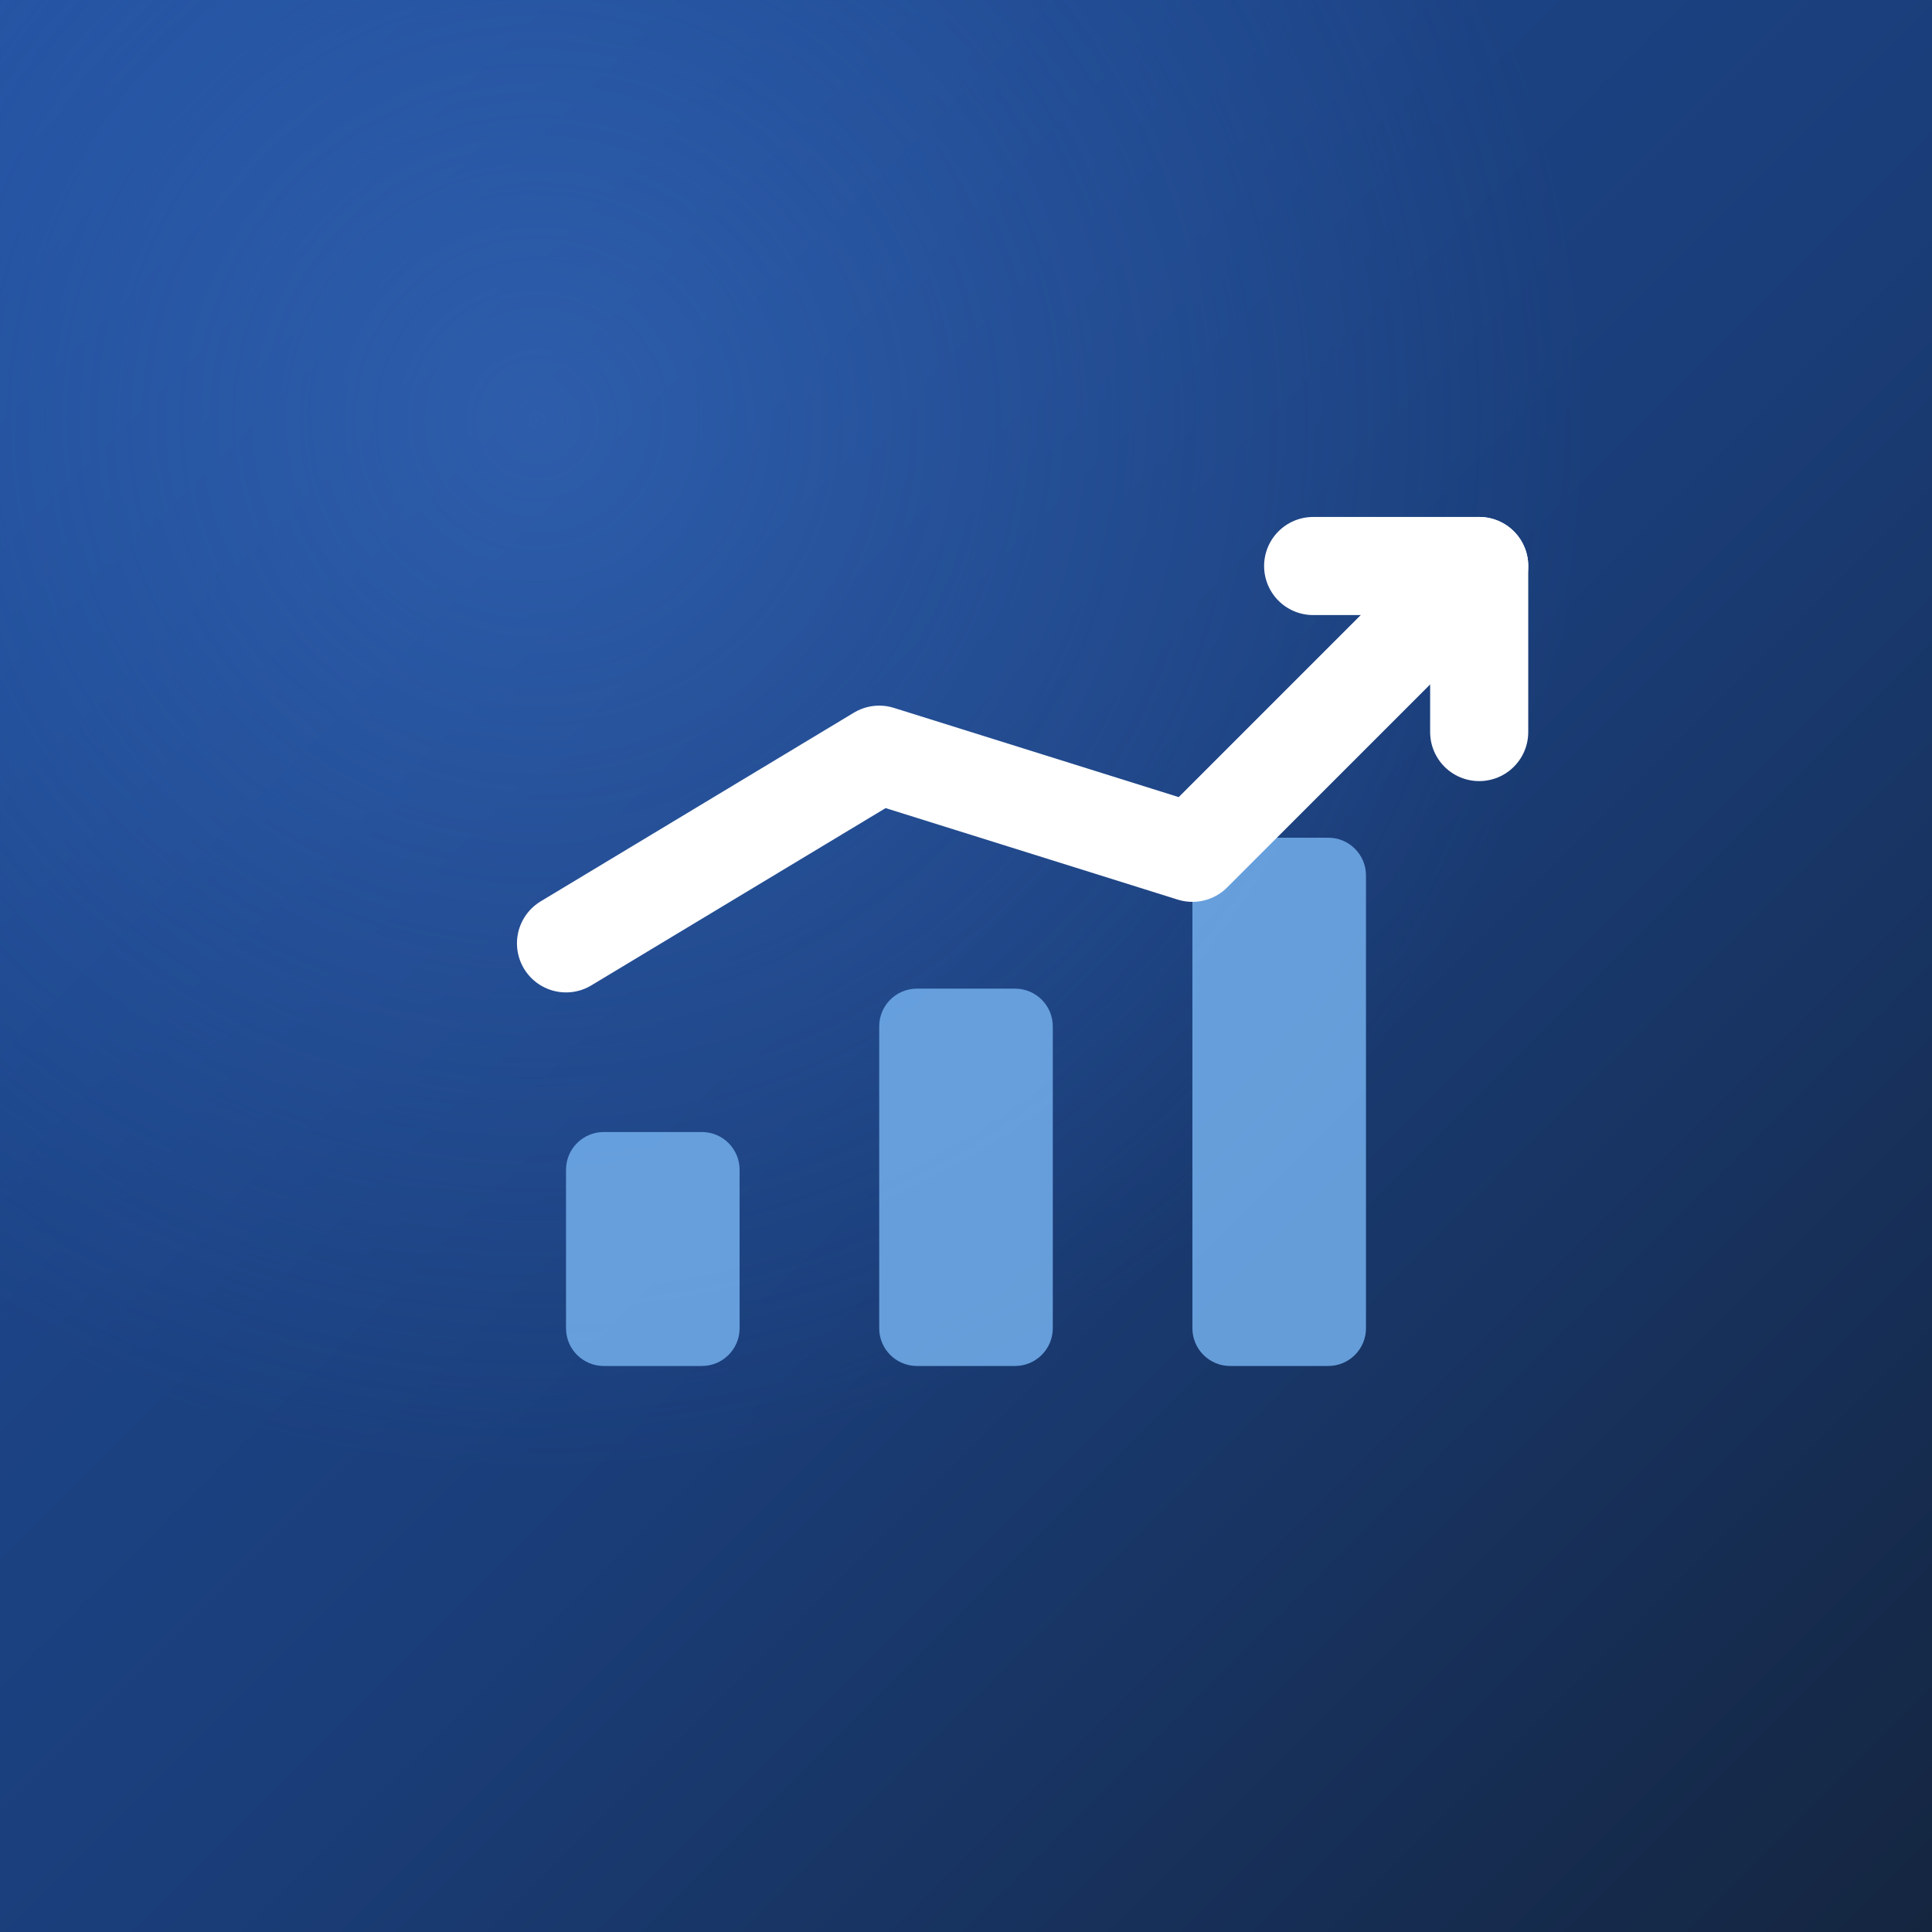
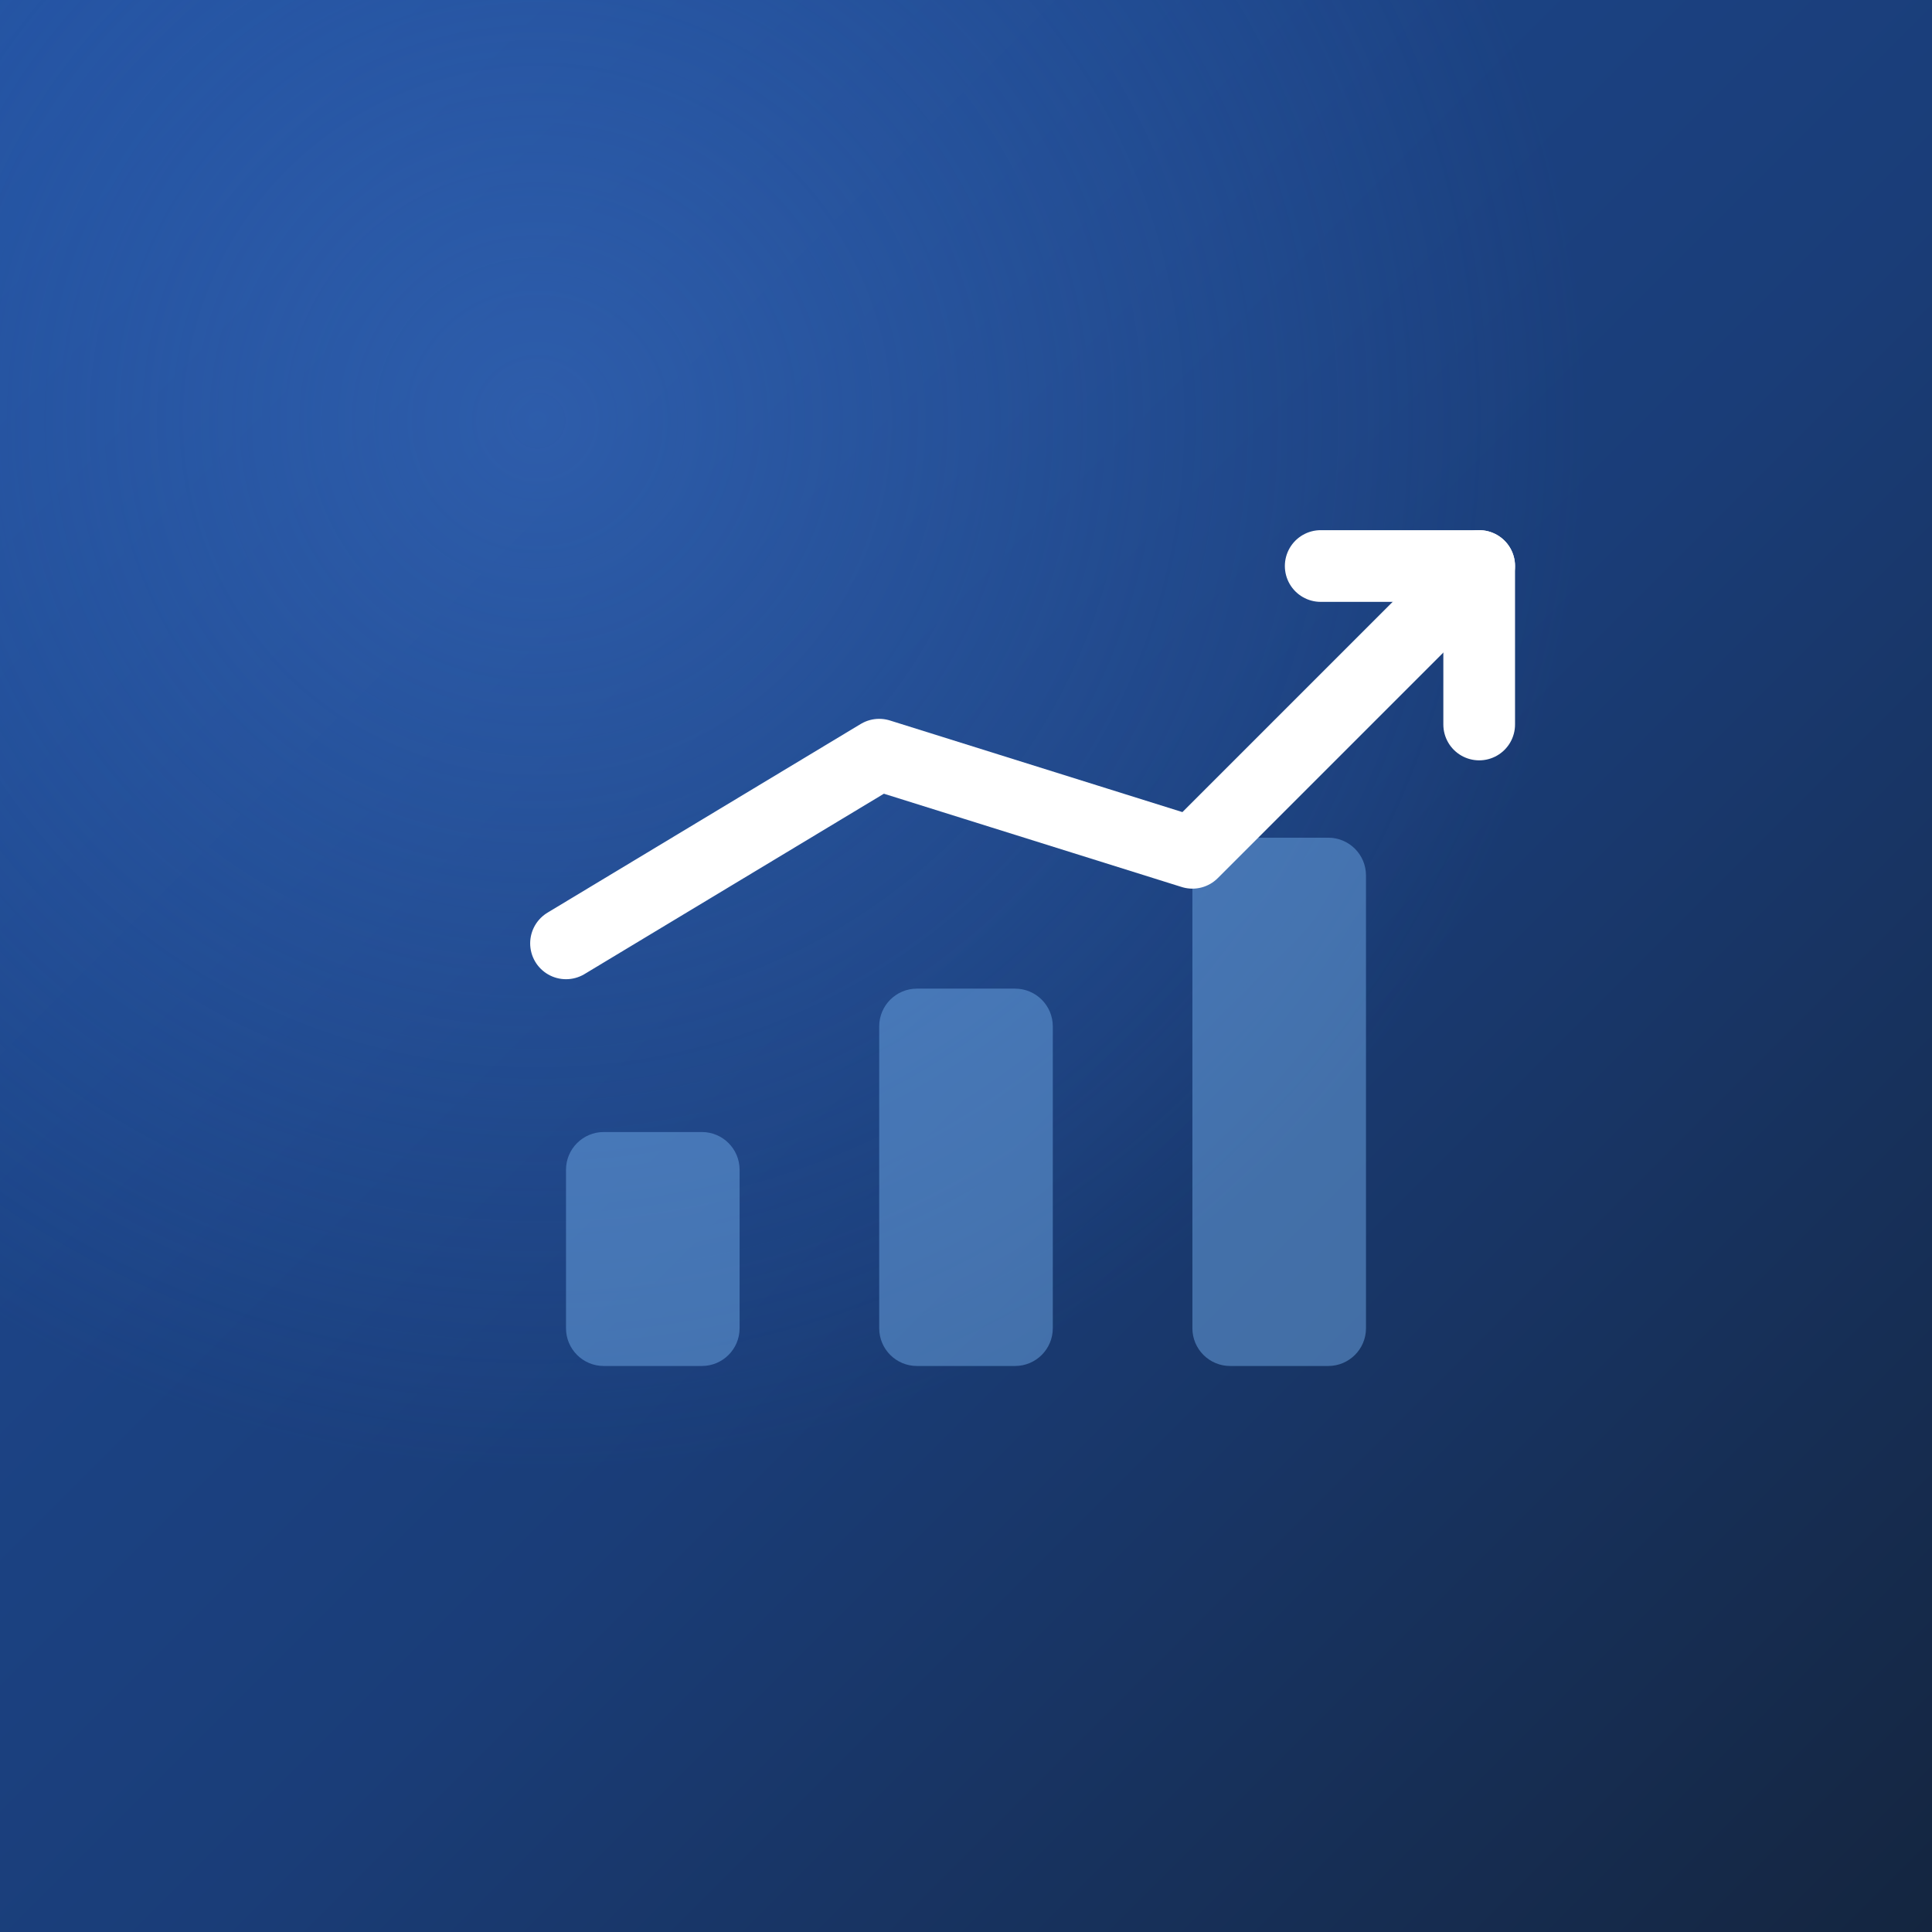
<svg xmlns="http://www.w3.org/2000/svg" width="512" height="512" viewBox="0 0 512 512">
  <defs>
    <linearGradient id="bg" x1="0" y1="0" x2="1" y2="1">
      <stop offset="0" stop-color="#1f4e9c" />
      <stop offset="0.55" stop-color="#1a3d78" />
      <stop offset="1" stop-color="#14253f" />
    </linearGradient>
    <radialGradient id="glow" cx="0.28" cy="0.22" r="0.9">
      <stop offset="0" stop-color="#3b6fc4" stop-opacity="0.55" />
      <stop offset="0.6" stop-color="#3b6fc4" stop-opacity="0" />
    </radialGradient>
  </defs>
  <rect width="512" height="512" fill="url(#bg)" />
  <rect width="512" height="512" fill="url(#glow)" />
-   <g fill="#6ea8e6" opacity="0.9">
+   <g fill="#6ea8e6" opacity="0.5">
    <rect x="150" y="300" width="46" height="62" rx="10" />
    <rect x="233" y="262" width="46" height="100" rx="10" />
    <rect x="316" y="222" width="46" height="140" rx="10" />
  </g>
-   <g fill="none" stroke="#ffffff" stroke-width="26" stroke-linecap="round" stroke-linejoin="round">
+   <g fill="none" stroke="#ffffff" stroke-width="19" stroke-linecap="round" stroke-linejoin="round">
    <path d="M150 250 L233 200 L316 226 L392 150" />
-     <path d="M348 150 H392 V194" />
+     <path d="M350 150 H392 V192" />
  </g>
</svg>
